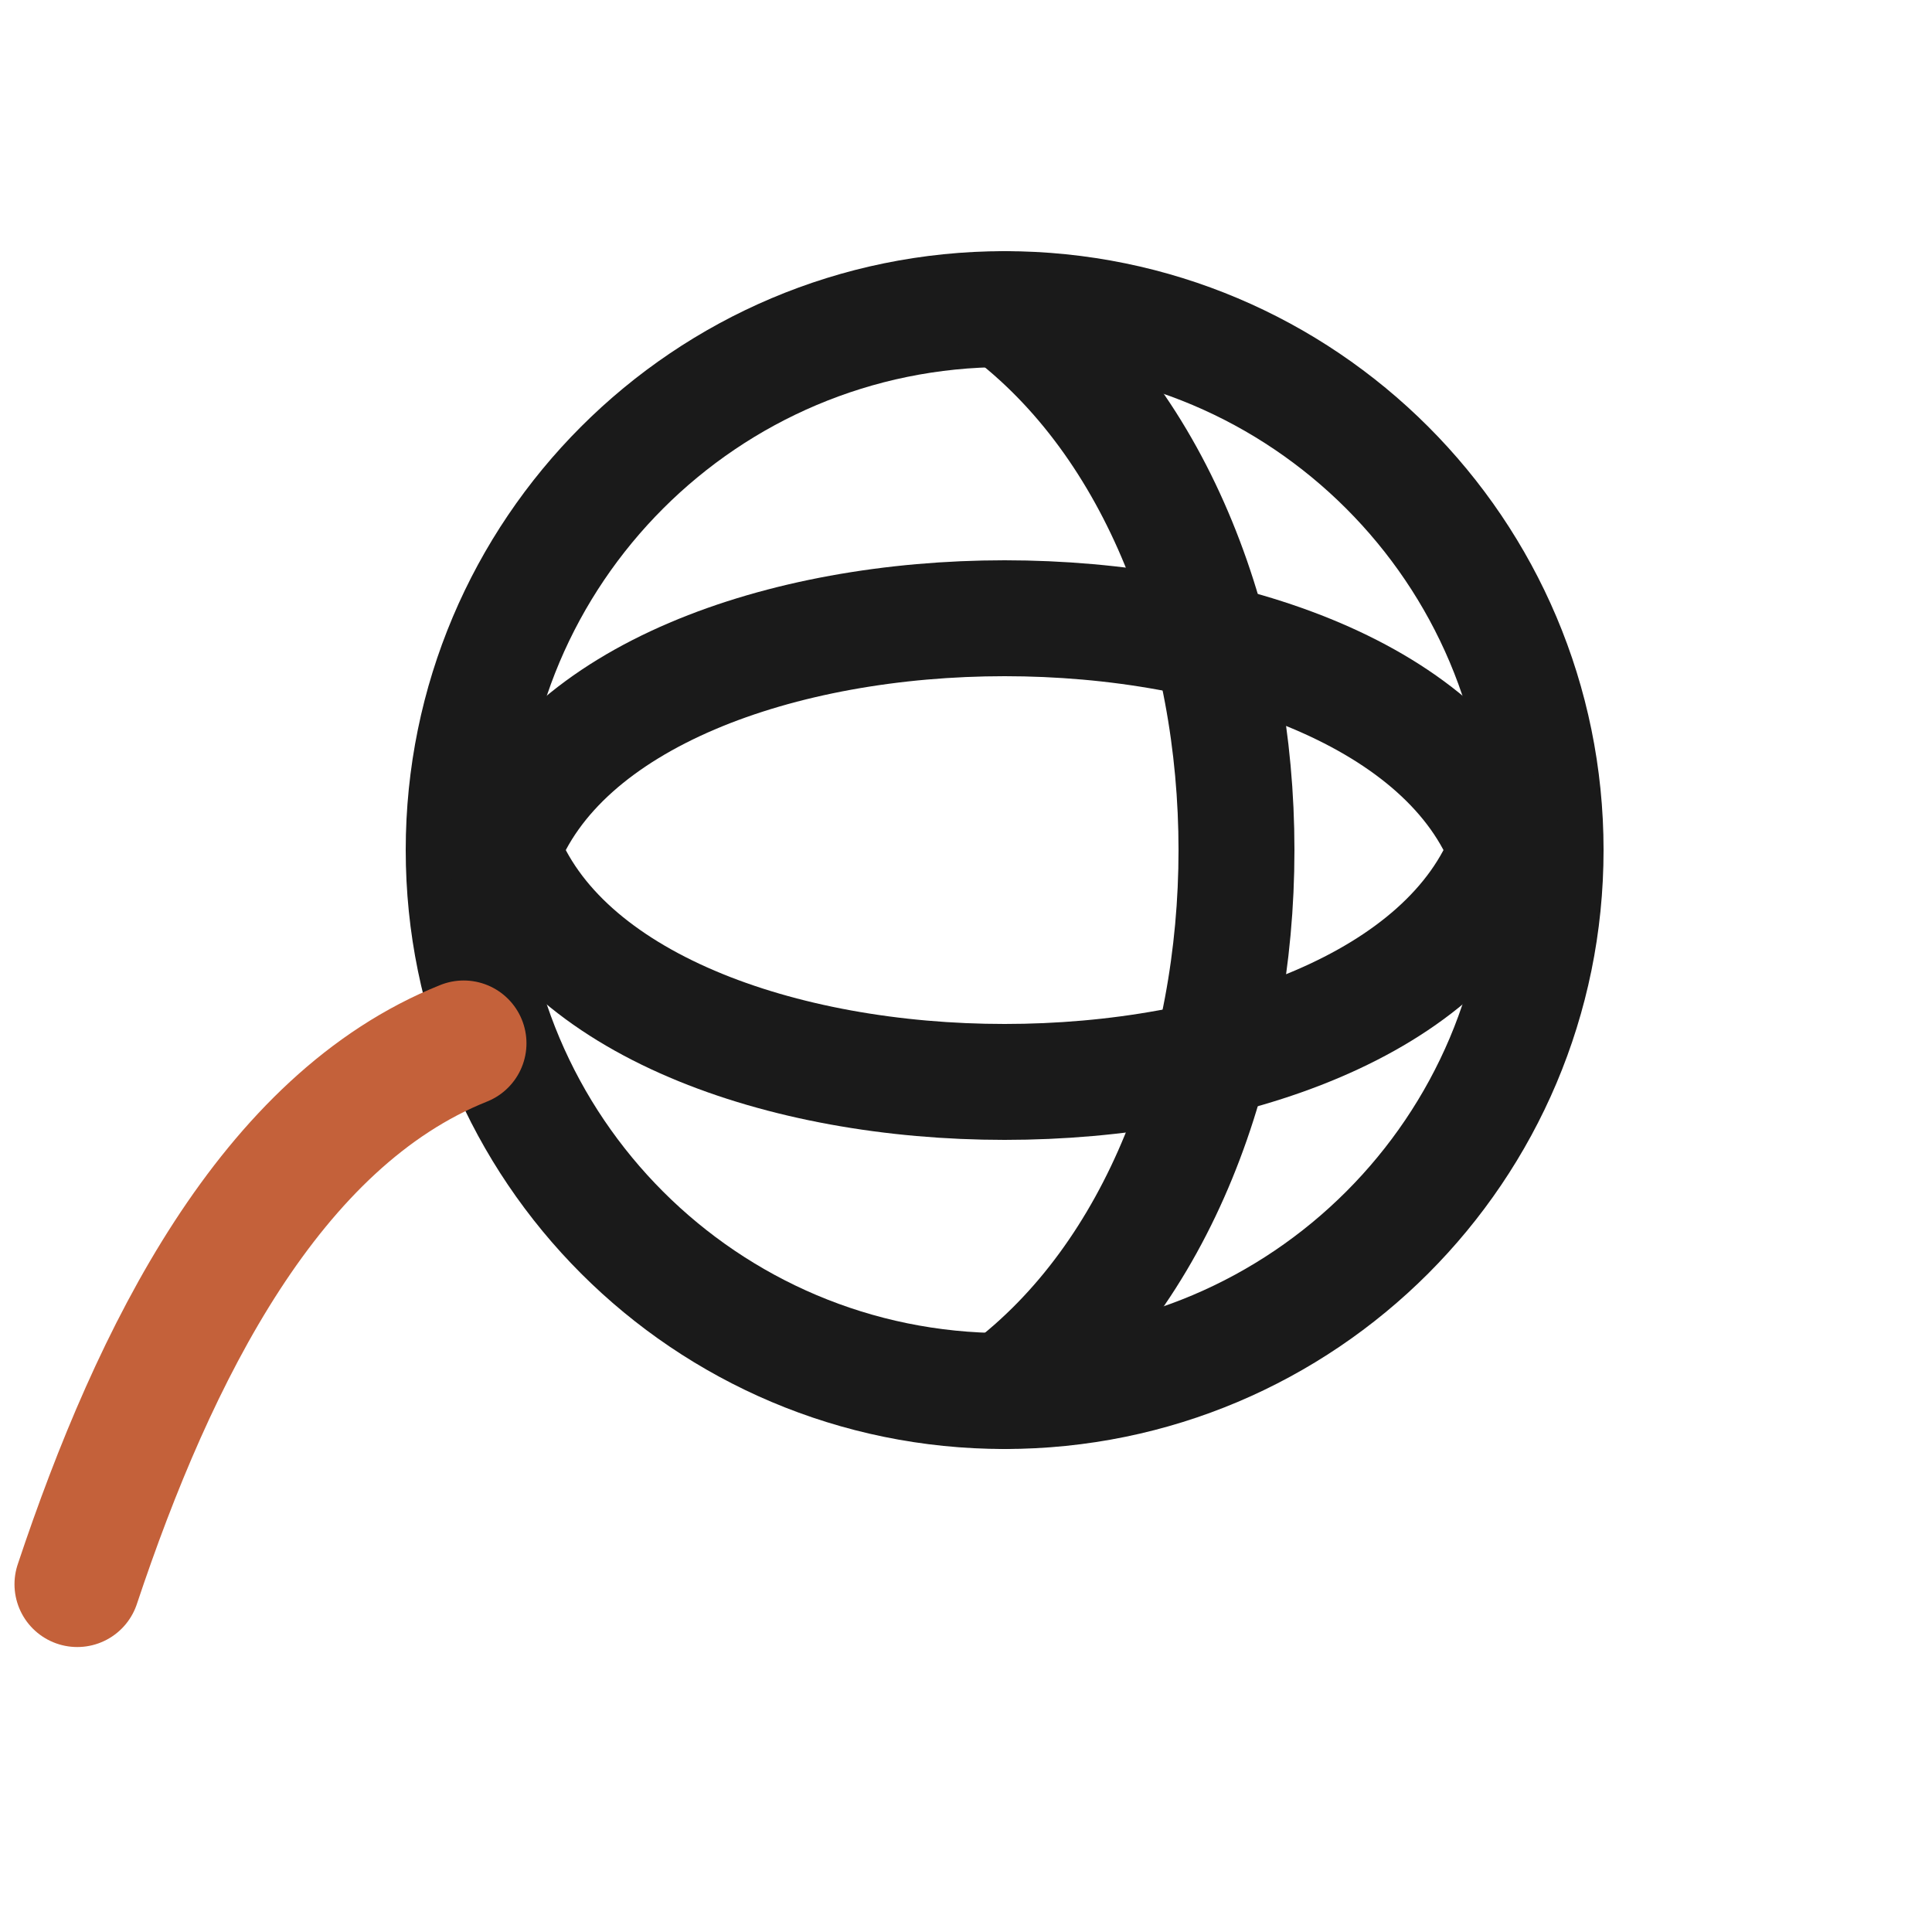
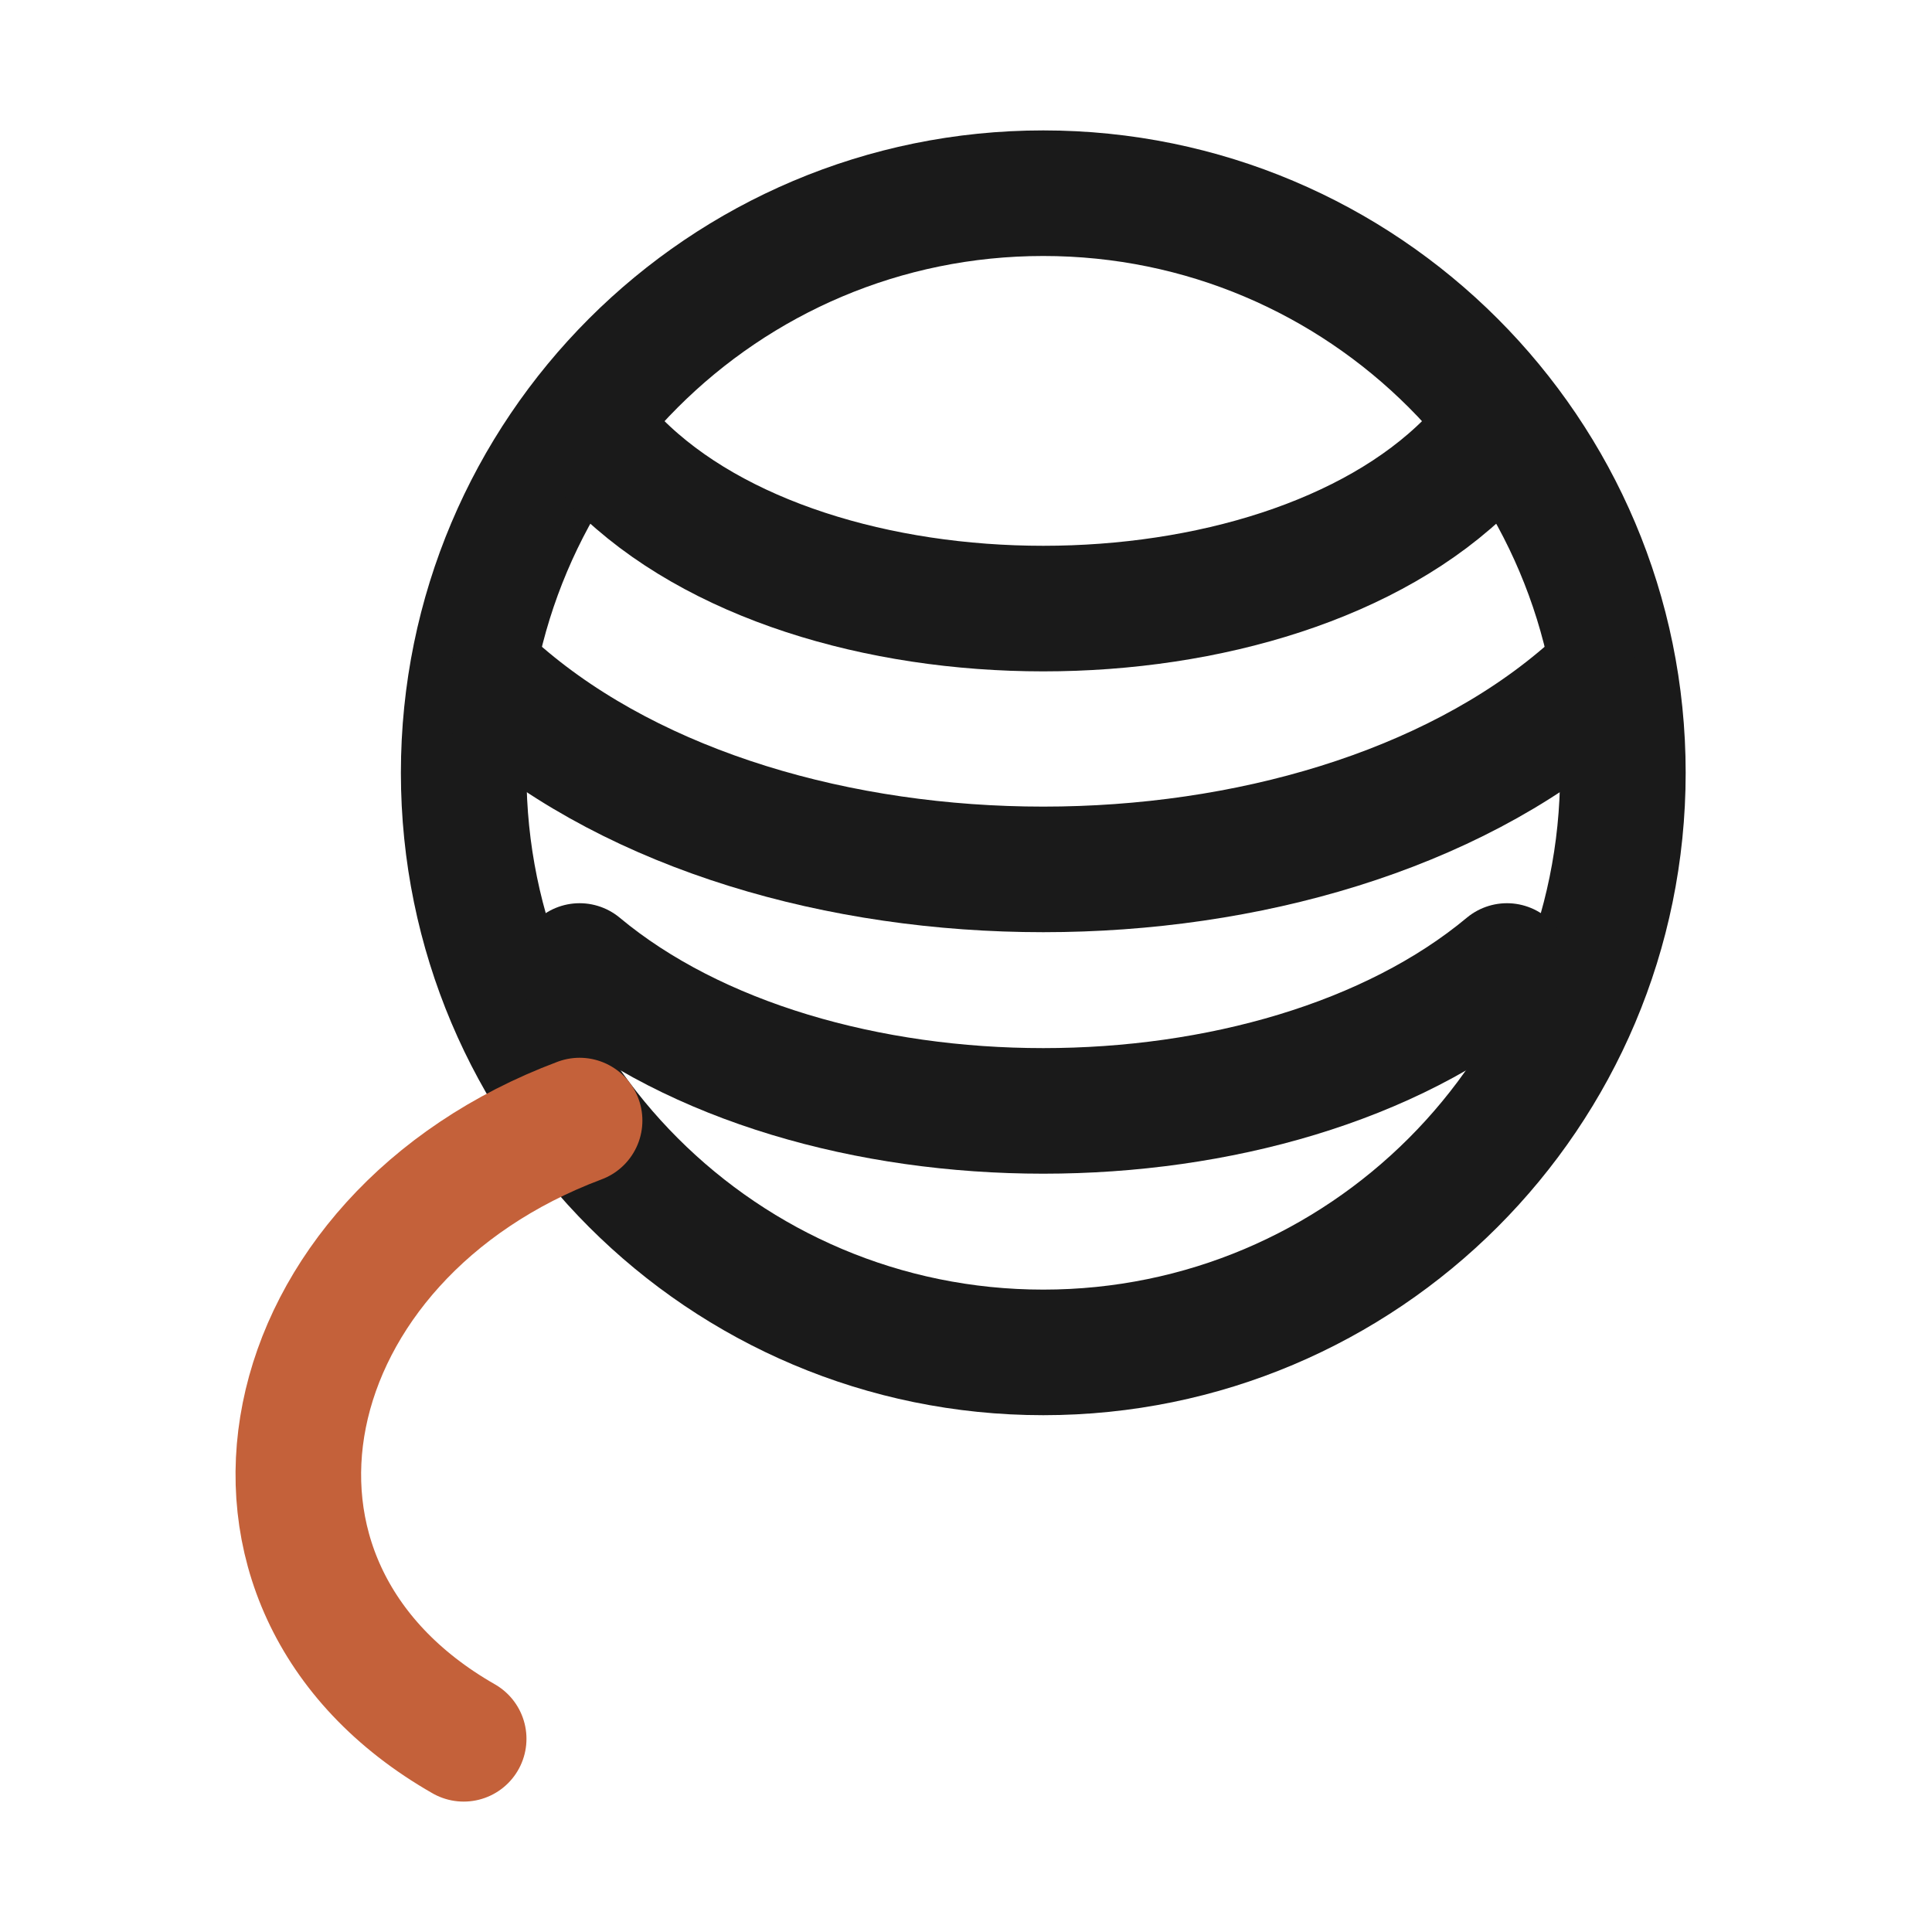
<svg xmlns="http://www.w3.org/2000/svg" viewBox="0 0 100 100" fill="none" role="img" aria-label="Yarn">
-   <g stroke="#1A1A1A" stroke-width="6" stroke-linecap="round" stroke-linejoin="round" fill="none">
-     <circle cx="52" cy="44" r="28" />
-     <path d="M 26 44 C 32 28, 72 28, 78 44 C 72 60, 32 60, 26 44" />
-     <path d="M 52 16 C 68 28, 68 60, 52 72" />
-     <path d="M 34 54 C 52 44, 70 54" />
-     <path d="M 34 36 C 52 46, 70 36" />
+   <g stroke="#1A1A1A" stroke-width="6.5" stroke-linecap="round" stroke-linejoin="round" fill="none">
+     <circle cx="54" cy="40" r="30" />
+     <path d="M 32 24 C 42 34, 66 34, 76 24" />
+     <path d="M 26 36 C 40 48, 68 48, 82 36" />
+     <path d="M 30 50 C 42 60, 66 60, 78 50" />
  </g>
  <g stroke="#C4613A" stroke-width="6.5" stroke-linecap="round" stroke-linejoin="round" fill="none">
-     <path d="M 24 54 C 14 58, 8 70, 4 82" />
+     <path d="M 30 58 C 14 64, 10 82, 24 90" />
  </g>
</svg>
